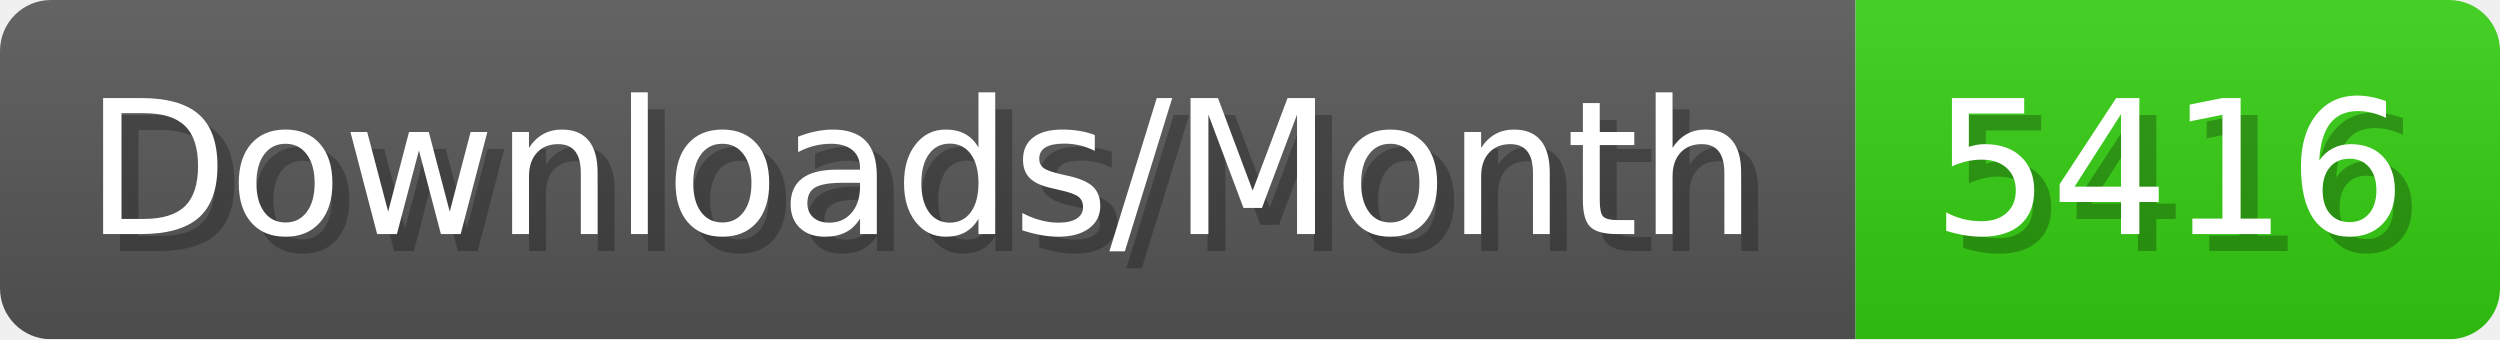
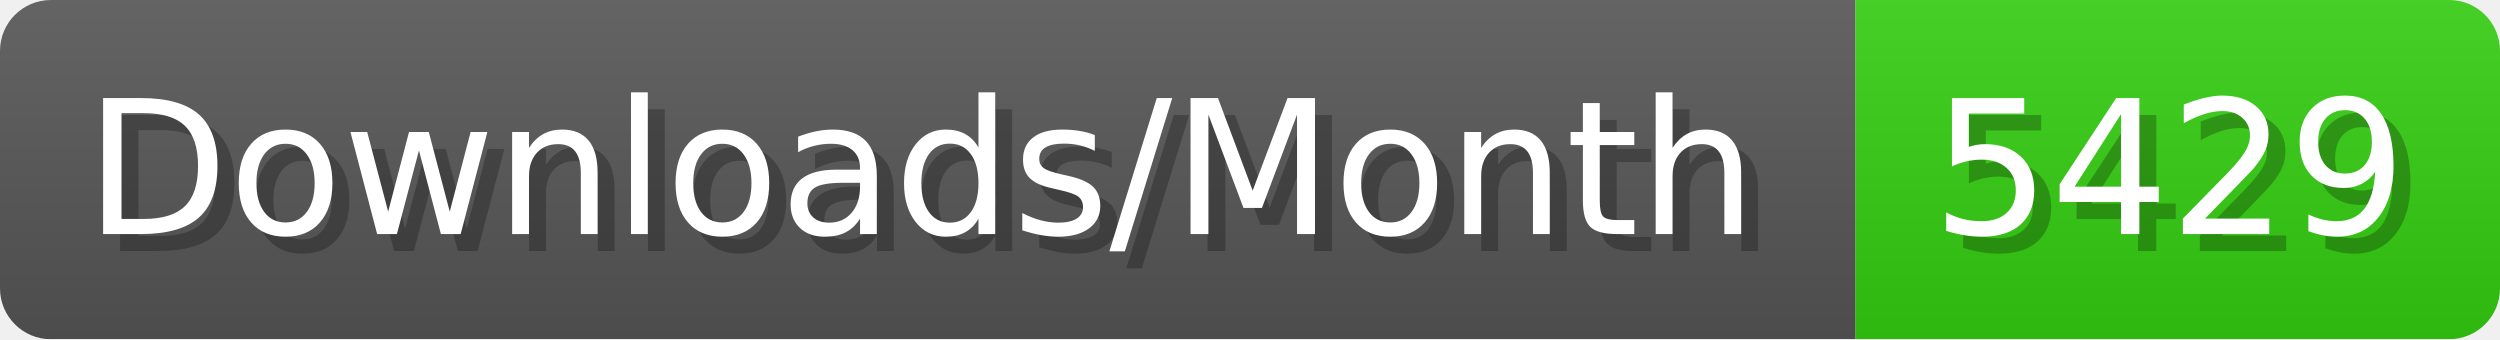
- <svg xmlns="http://www.w3.org/2000/svg" width="147.4" height="20" viewBox="0 0 1474 200" role="img" aria-label="Downloads/Month: 5416">
+ <svg xmlns="http://www.w3.org/2000/svg" width="147.4" height="20" viewBox="0 0 1474 200" role="img" aria-label="Downloads/Month: 5429">
  <linearGradient id="YlXUI" x2="0" y2="100%">
    <stop offset="0" stop-opacity=".1" stop-color="#EEE" />
    <stop offset="1" stop-opacity=".1" />
  </linearGradient>
  <mask id="JHhop">
    <rect width="1474" height="200" rx="30" fill="#FFF" />
  </mask>
  <g mask="url(#JHhop)">
    <rect width="1094" height="200" fill="#555" />
    <rect width="380" height="200" fill="#3C1" x="1094" />
    <rect width="1474" height="200" fill="url(#YlXUI)" />
  </g>
  <g aria-hidden="true" fill="#fff" text-anchor="start" font-family="Verdana,DejaVu Sans,sans-serif" font-size="110">
    <text x="60" y="148" textLength="994" fill="#000" opacity="0.25">Downloads/Month</text>
    <text x="50" y="138" textLength="994">Downloads/Month</text>
-     <text x="1149" y="148" textLength="280" fill="#000" opacity="0.25">5416</text>
-     <text x="1139" y="138" textLength="280">5416</text>
+     <text x="1149" y="148" textLength="280" fill="#000" opacity="0.25">5429</text>
+     <text x="1139" y="138" textLength="280">5429</text>
  </g>
</svg>
